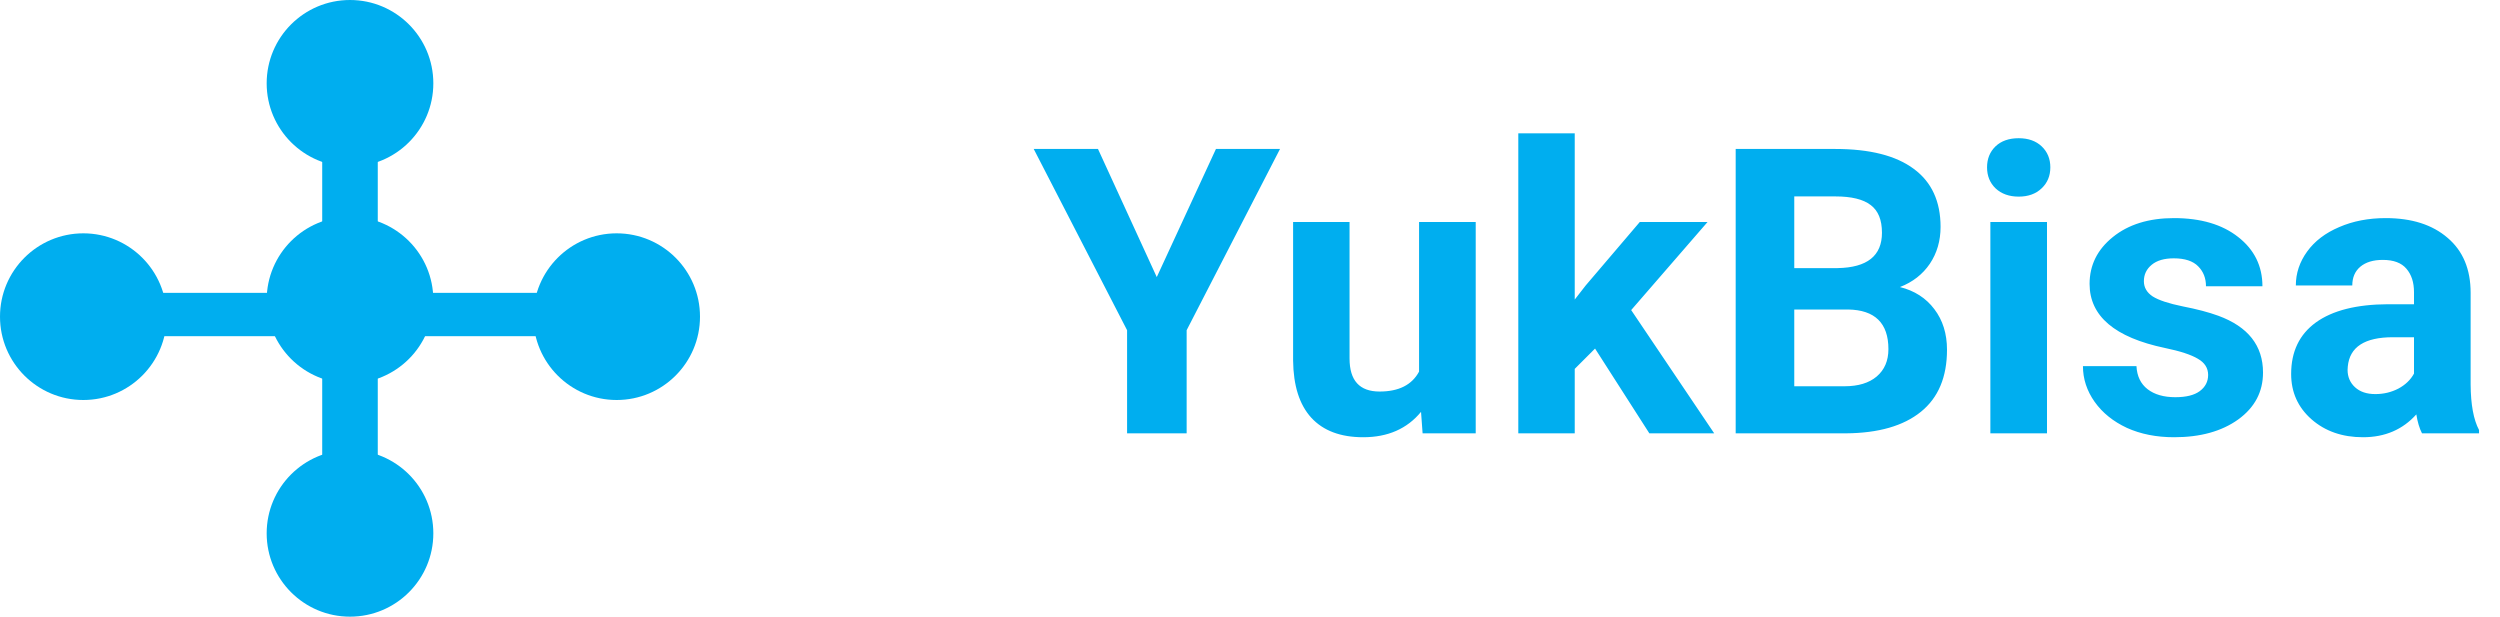
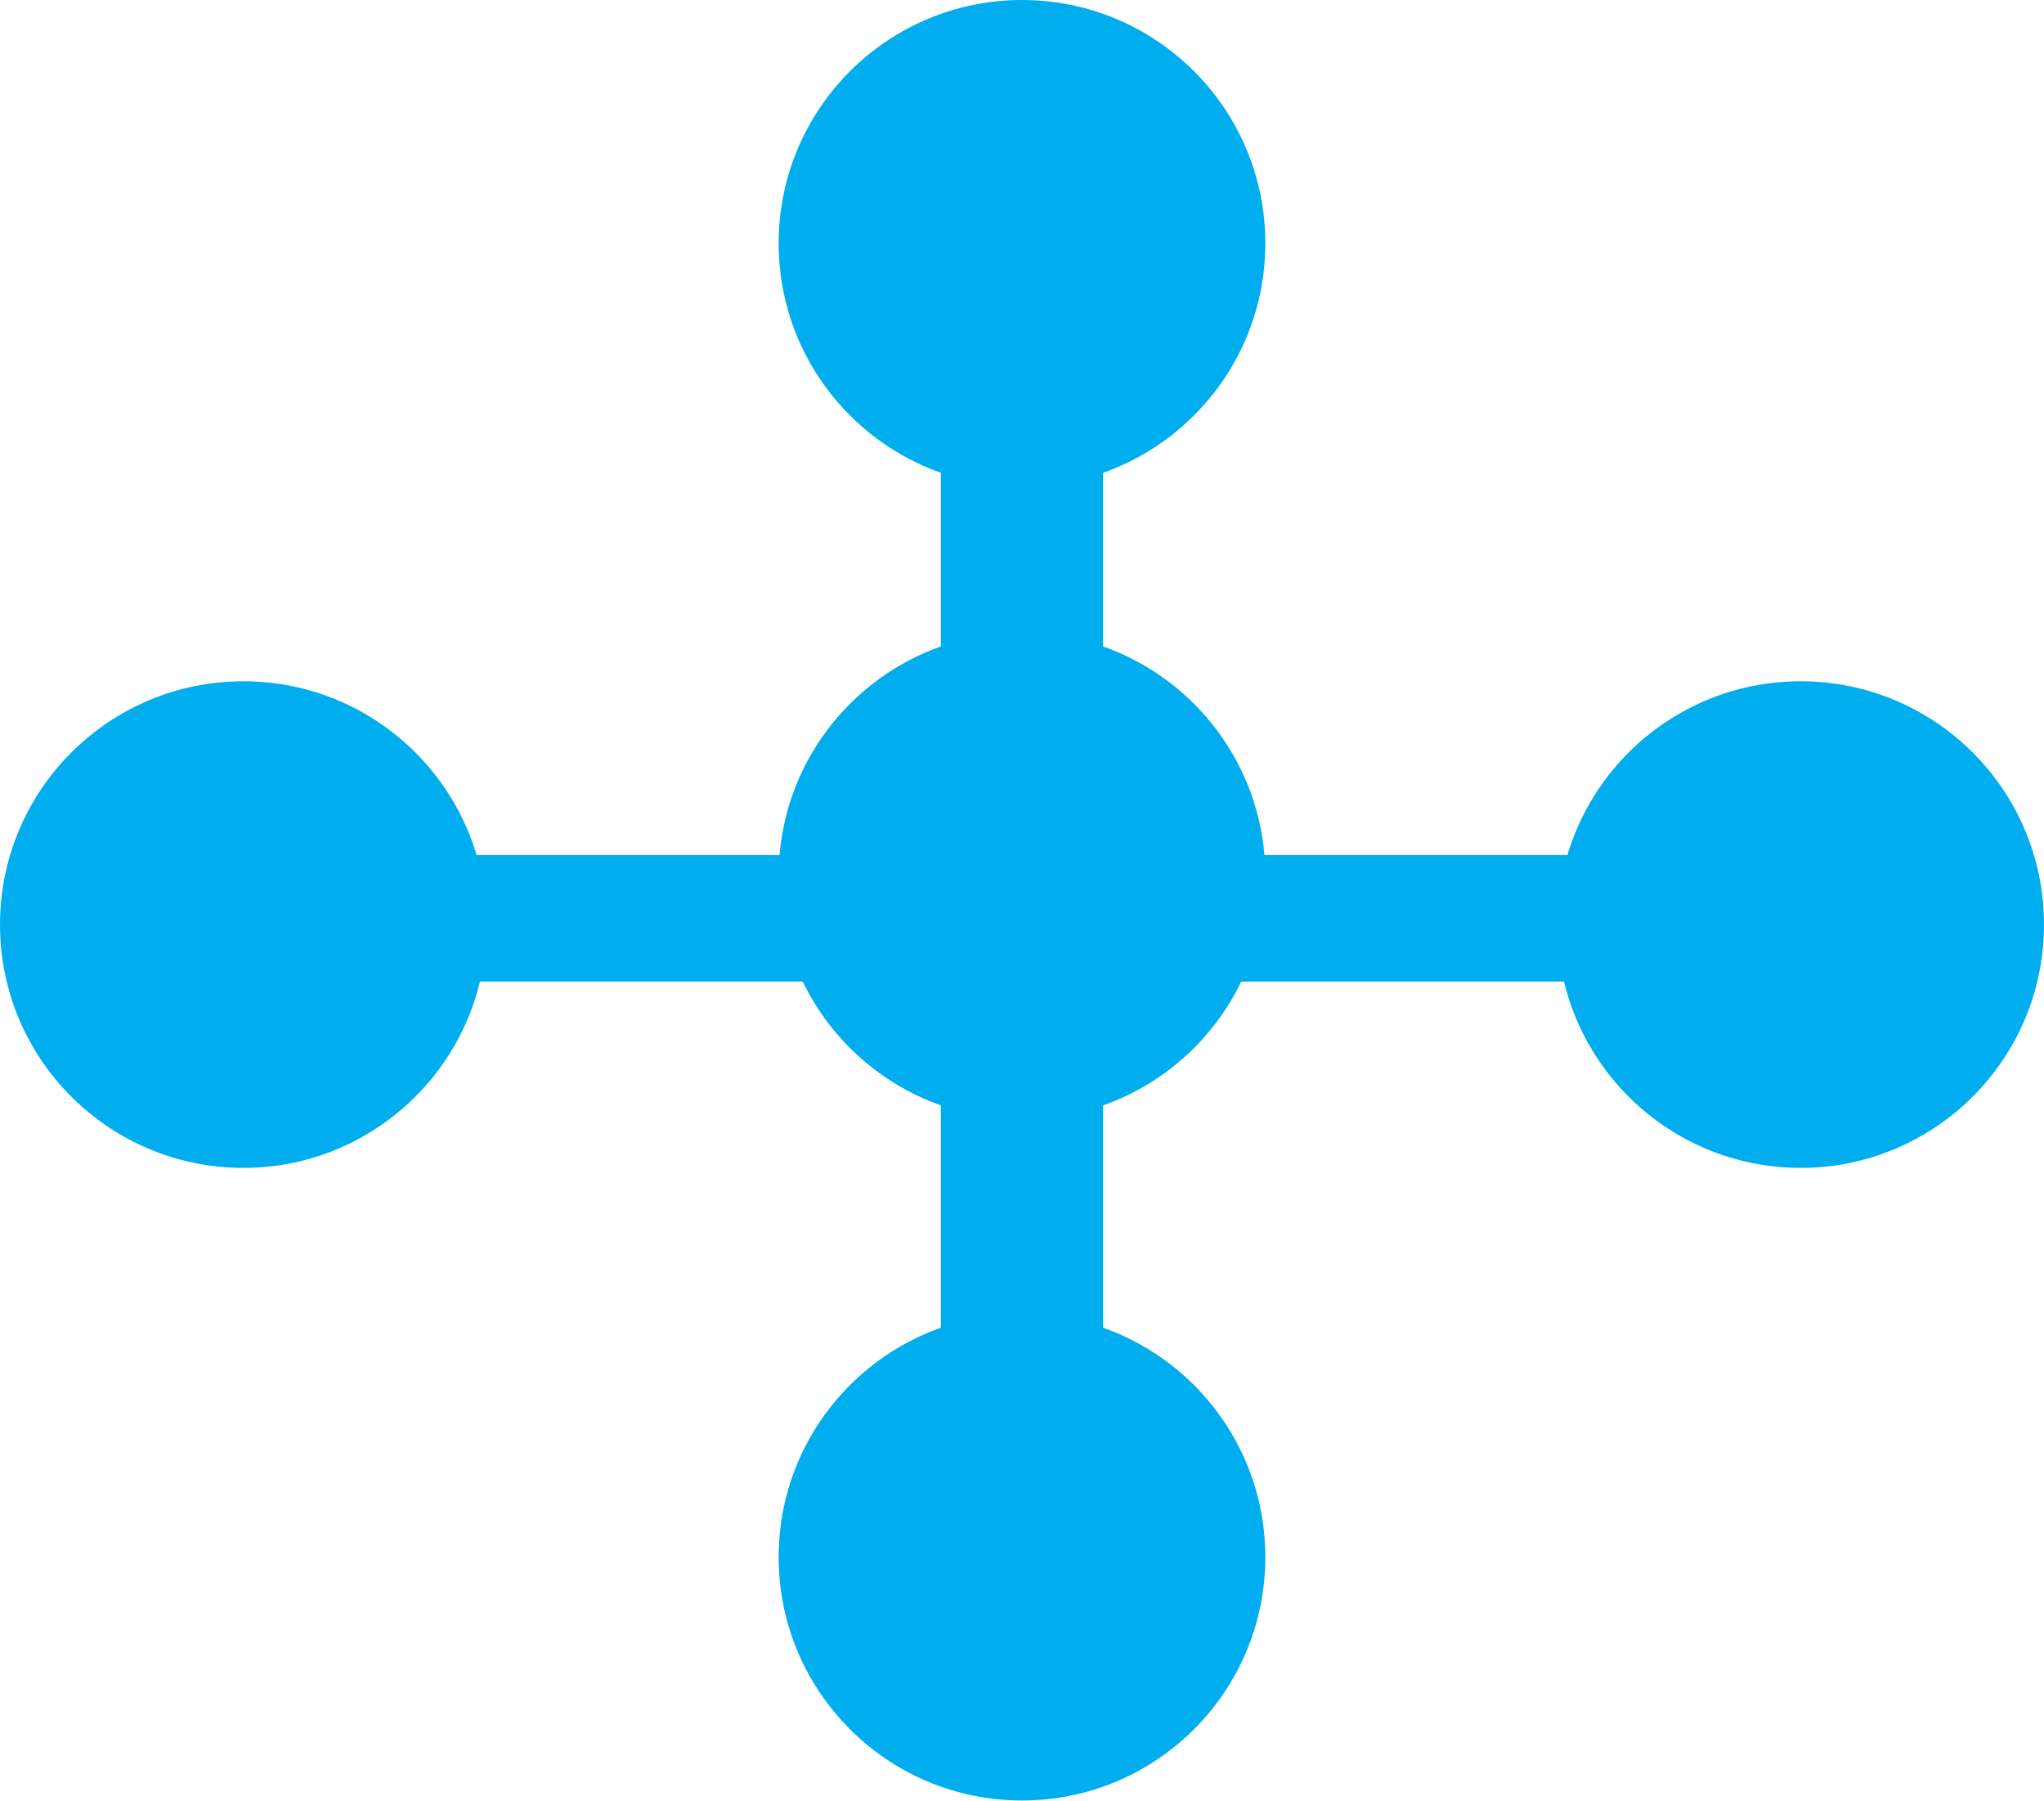
- <svg xmlns="http://www.w3.org/2000/svg" width="150" height="37" viewBox="0 0 150 37" fill="none">
-   <path d="M69.406 16.625L72.957 8.938H76.801L71.199 19.812V26H67.625V19.812L62.023 8.938H65.879L69.406 16.625ZM85.262 24.711C84.426 25.727 83.269 26.234 81.793 26.234C80.434 26.234 79.394 25.844 78.676 25.062C77.965 24.281 77.602 23.137 77.586 21.629V13.32H80.973V21.512C80.973 22.832 81.574 23.492 82.777 23.492C83.926 23.492 84.715 23.094 85.144 22.297V13.32H88.543V26H85.356L85.262 24.711ZM95.703 20.914L94.484 22.133V26H91.098V8H94.484V17.973L95.141 17.129L98.387 13.32H102.453L97.871 18.605L102.852 26H98.961L95.703 20.914ZM104.141 26V8.938H110.117C112.188 8.938 113.758 9.336 114.828 10.133C115.898 10.922 116.434 12.082 116.434 13.613C116.434 14.449 116.219 15.188 115.789 15.828C115.359 16.461 114.762 16.926 113.996 17.223C114.871 17.441 115.559 17.883 116.059 18.547C116.566 19.211 116.82 20.023 116.82 20.984C116.82 22.625 116.297 23.867 115.25 24.711C114.203 25.555 112.711 25.984 110.773 26H104.141ZM107.656 18.57V23.176H110.668C111.496 23.176 112.141 22.98 112.602 22.59C113.07 22.191 113.305 21.645 113.305 20.949C113.305 19.387 112.496 18.594 110.879 18.57H107.656ZM107.656 16.086H110.258C112.031 16.055 112.918 15.348 112.918 13.965C112.918 13.191 112.691 12.637 112.238 12.301C111.793 11.957 111.086 11.785 110.117 11.785H107.656V16.086ZM122.82 26H119.422V13.32H122.82V26ZM119.223 10.039C119.223 9.531 119.391 9.113 119.727 8.785C120.07 8.457 120.535 8.293 121.121 8.293C121.699 8.293 122.16 8.457 122.504 8.785C122.848 9.113 123.02 9.531 123.02 10.039C123.02 10.555 122.844 10.977 122.492 11.305C122.148 11.633 121.691 11.797 121.121 11.797C120.551 11.797 120.09 11.633 119.738 11.305C119.395 10.977 119.223 10.555 119.223 10.039ZM132.488 22.496C132.488 22.082 132.281 21.758 131.867 21.523C131.461 21.281 130.805 21.066 129.898 20.879C126.883 20.246 125.375 18.965 125.375 17.035C125.375 15.91 125.84 14.973 126.77 14.223C127.707 13.465 128.93 13.086 130.438 13.086C132.047 13.086 133.332 13.465 134.293 14.223C135.262 14.98 135.746 15.965 135.746 17.176H132.359C132.359 16.691 132.203 16.293 131.891 15.98C131.578 15.66 131.09 15.5 130.426 15.5C129.855 15.5 129.414 15.629 129.102 15.887C128.789 16.145 128.633 16.473 128.633 16.871C128.633 17.246 128.809 17.551 129.16 17.785C129.52 18.012 130.121 18.211 130.965 18.383C131.809 18.547 132.52 18.734 133.098 18.945C134.887 19.602 135.781 20.738 135.781 22.355C135.781 23.512 135.285 24.449 134.293 25.168C133.301 25.879 132.02 26.234 130.449 26.234C129.387 26.234 128.441 26.047 127.613 25.672C126.793 25.289 126.148 24.77 125.68 24.113C125.211 23.449 124.977 22.734 124.977 21.969H128.188C128.219 22.57 128.441 23.031 128.855 23.352C129.27 23.672 129.824 23.832 130.52 23.832C131.168 23.832 131.656 23.711 131.984 23.469C132.32 23.219 132.488 22.895 132.488 22.496ZM145.32 26C145.164 25.695 145.051 25.316 144.98 24.863C144.16 25.777 143.094 26.234 141.781 26.234C140.539 26.234 139.508 25.875 138.688 25.156C137.875 24.438 137.469 23.531 137.469 22.438C137.469 21.094 137.965 20.062 138.957 19.344C139.957 18.625 141.398 18.262 143.281 18.254H144.84V17.527C144.84 16.941 144.688 16.473 144.383 16.121C144.086 15.77 143.613 15.594 142.965 15.594C142.395 15.594 141.945 15.73 141.617 16.004C141.297 16.277 141.137 16.652 141.137 17.129H137.75C137.75 16.395 137.977 15.715 138.43 15.09C138.883 14.465 139.523 13.977 140.352 13.625C141.18 13.266 142.109 13.086 143.141 13.086C144.703 13.086 145.941 13.48 146.855 14.27C147.777 15.051 148.238 16.152 148.238 17.574V23.07C148.246 24.273 148.414 25.184 148.742 25.801V26H145.32ZM142.52 23.645C143.02 23.645 143.48 23.535 143.902 23.316C144.324 23.09 144.637 22.789 144.84 22.414V20.234H143.574C141.879 20.234 140.977 20.82 140.867 21.992L140.855 22.191C140.855 22.613 141.004 22.961 141.301 23.234C141.598 23.508 142.004 23.645 142.52 23.645Z" fill="#00AEEF" />
+ <svg xmlns="http://www.w3.org/2000/svg" width="42" height="37" viewBox="0 0 42 37" fill="none">
  <rect x="19.333" y="9.4" width="3.333" height="10.771" fill="#00AEEF" />
  <rect x="19.333" y="16.829" width="3.333" height="10.771" fill="#00AEEF" />
  <rect x="22.667" y="17.571" width="9.667" height="2.6" fill="#00AEEF" />
  <rect x="9.667" y="17.571" width="9.667" height="2.6" fill="#00AEEF" />
  <circle cx="37" cy="19" r="5" fill="#00AEEF" />
  <circle cx="21" cy="18" r="5" fill="#00AEEF" />
  <circle cx="21" cy="32" r="5" fill="#00AEEF" />
  <circle cx="5" cy="19" r="5" fill="#00AEEF" />
  <circle cx="21" cy="5" r="5" fill="#00AEEF" />
</svg>
